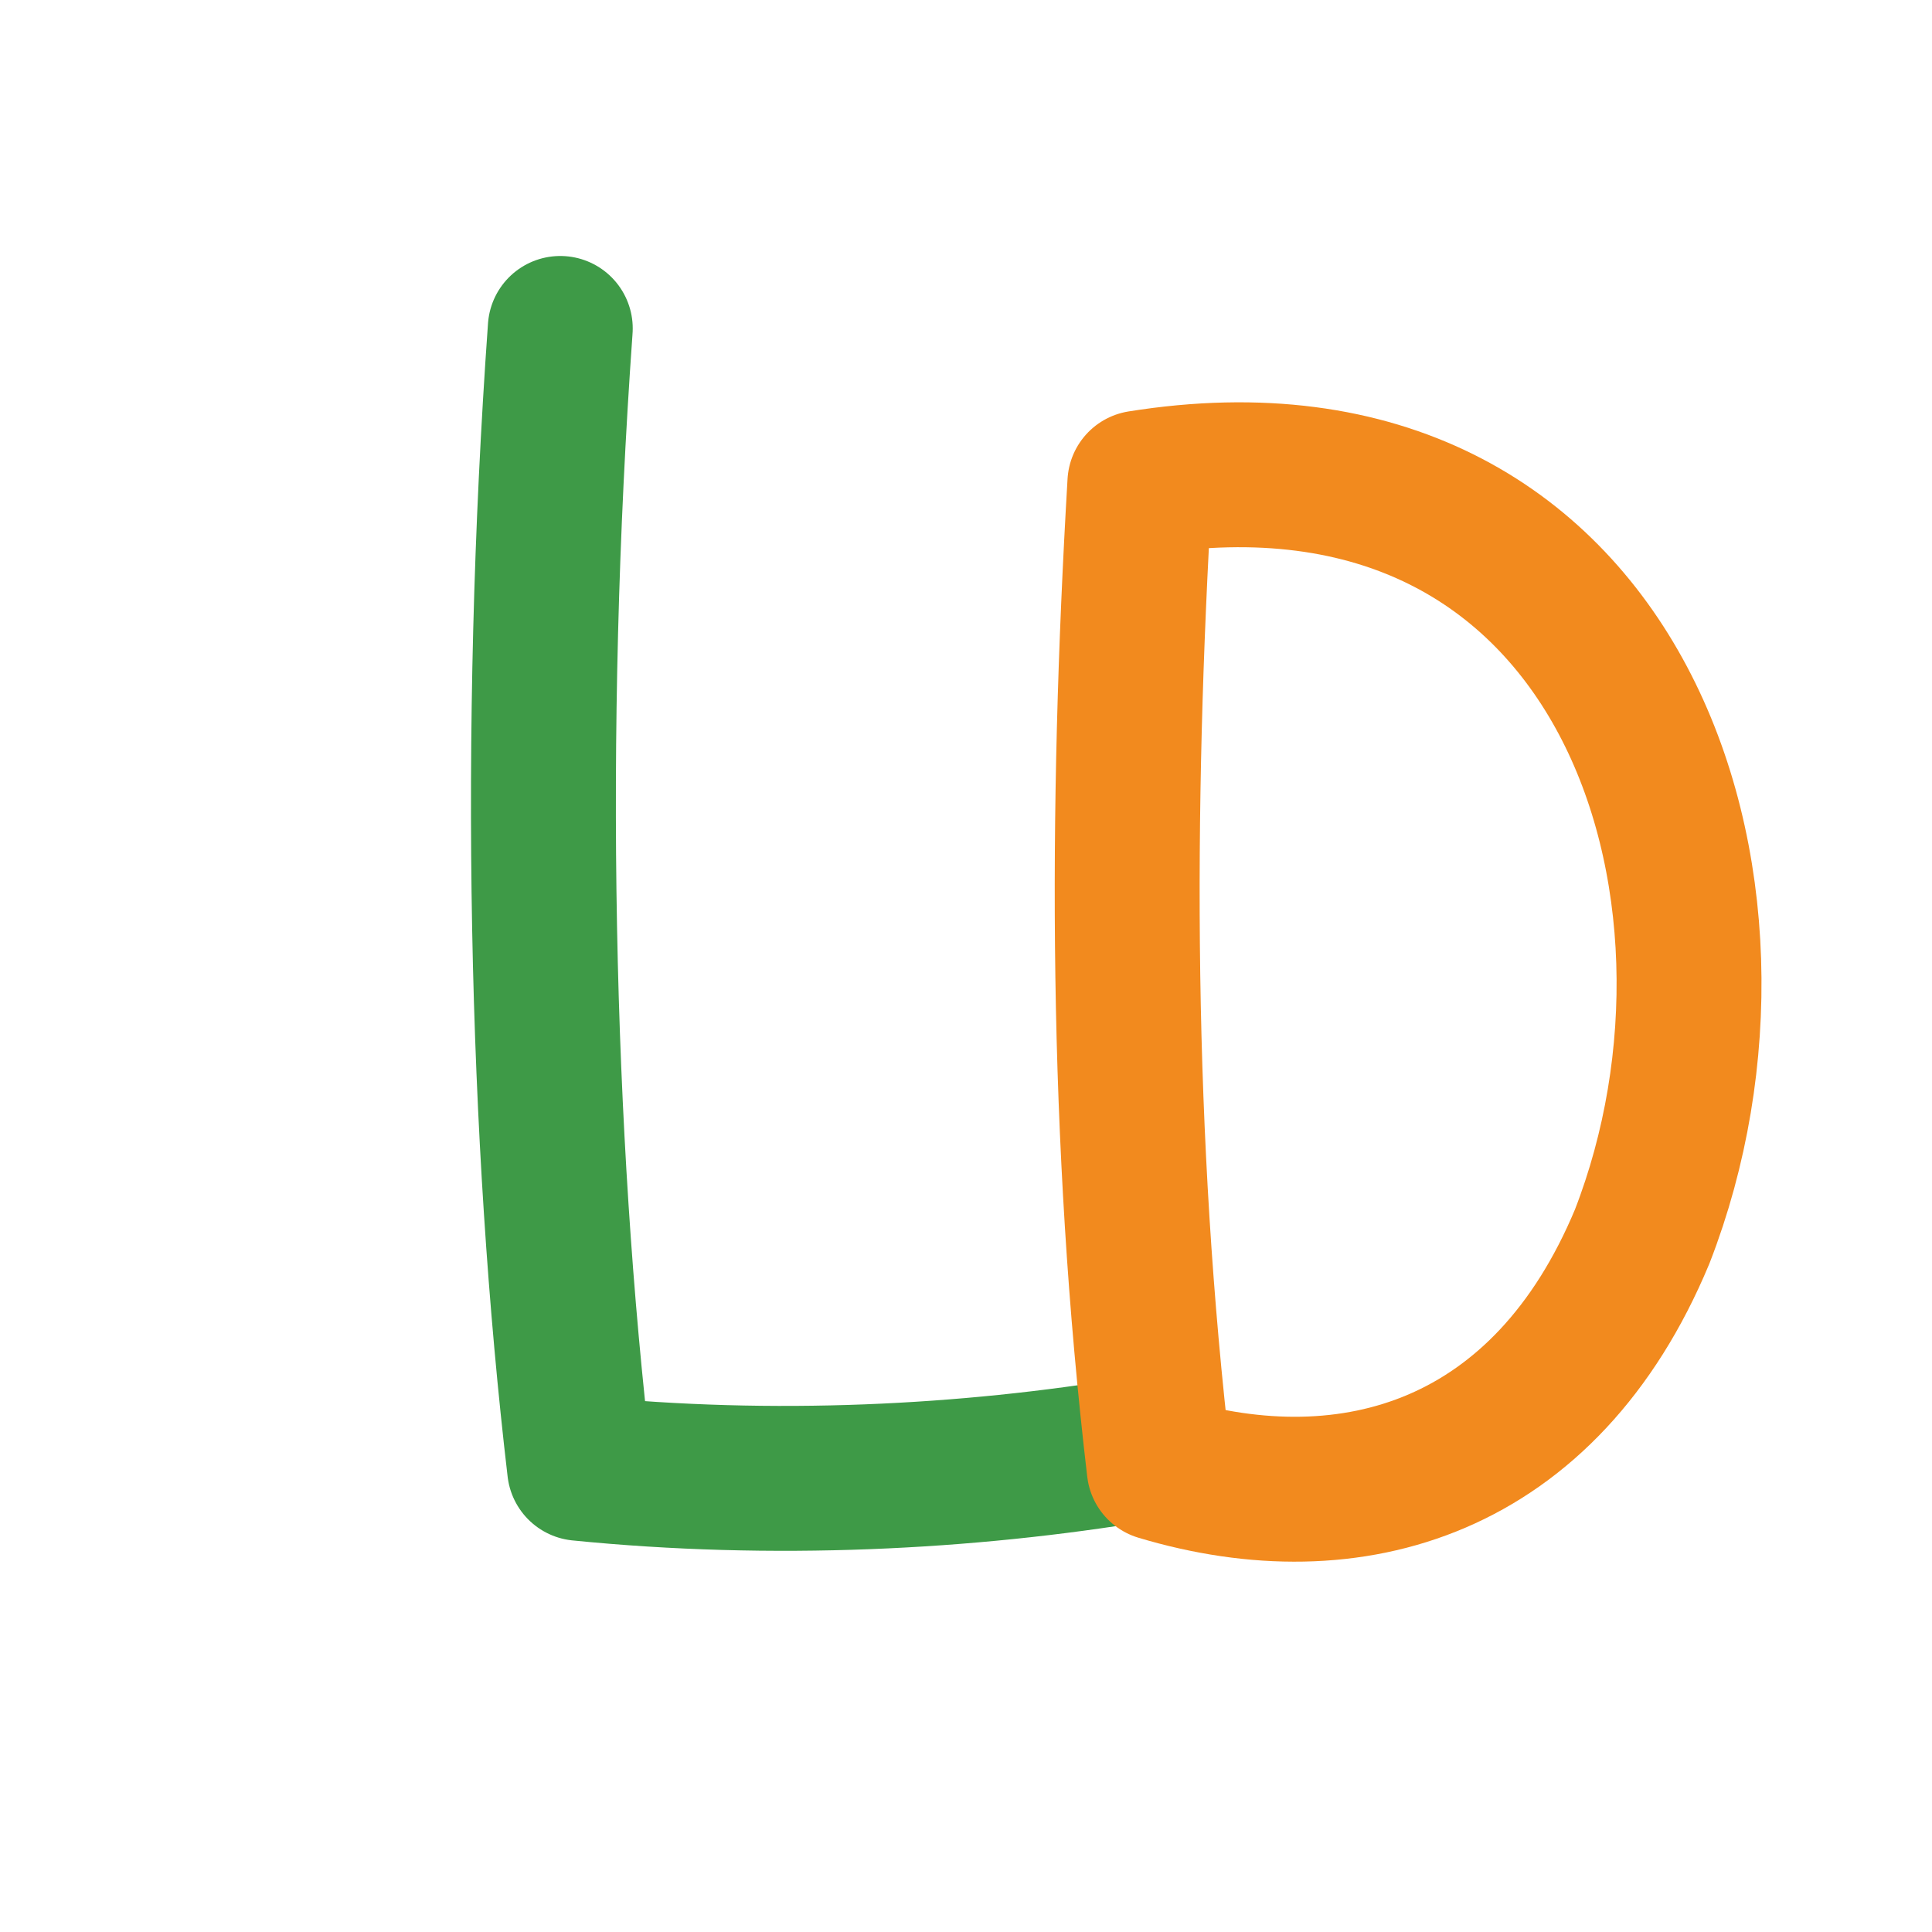
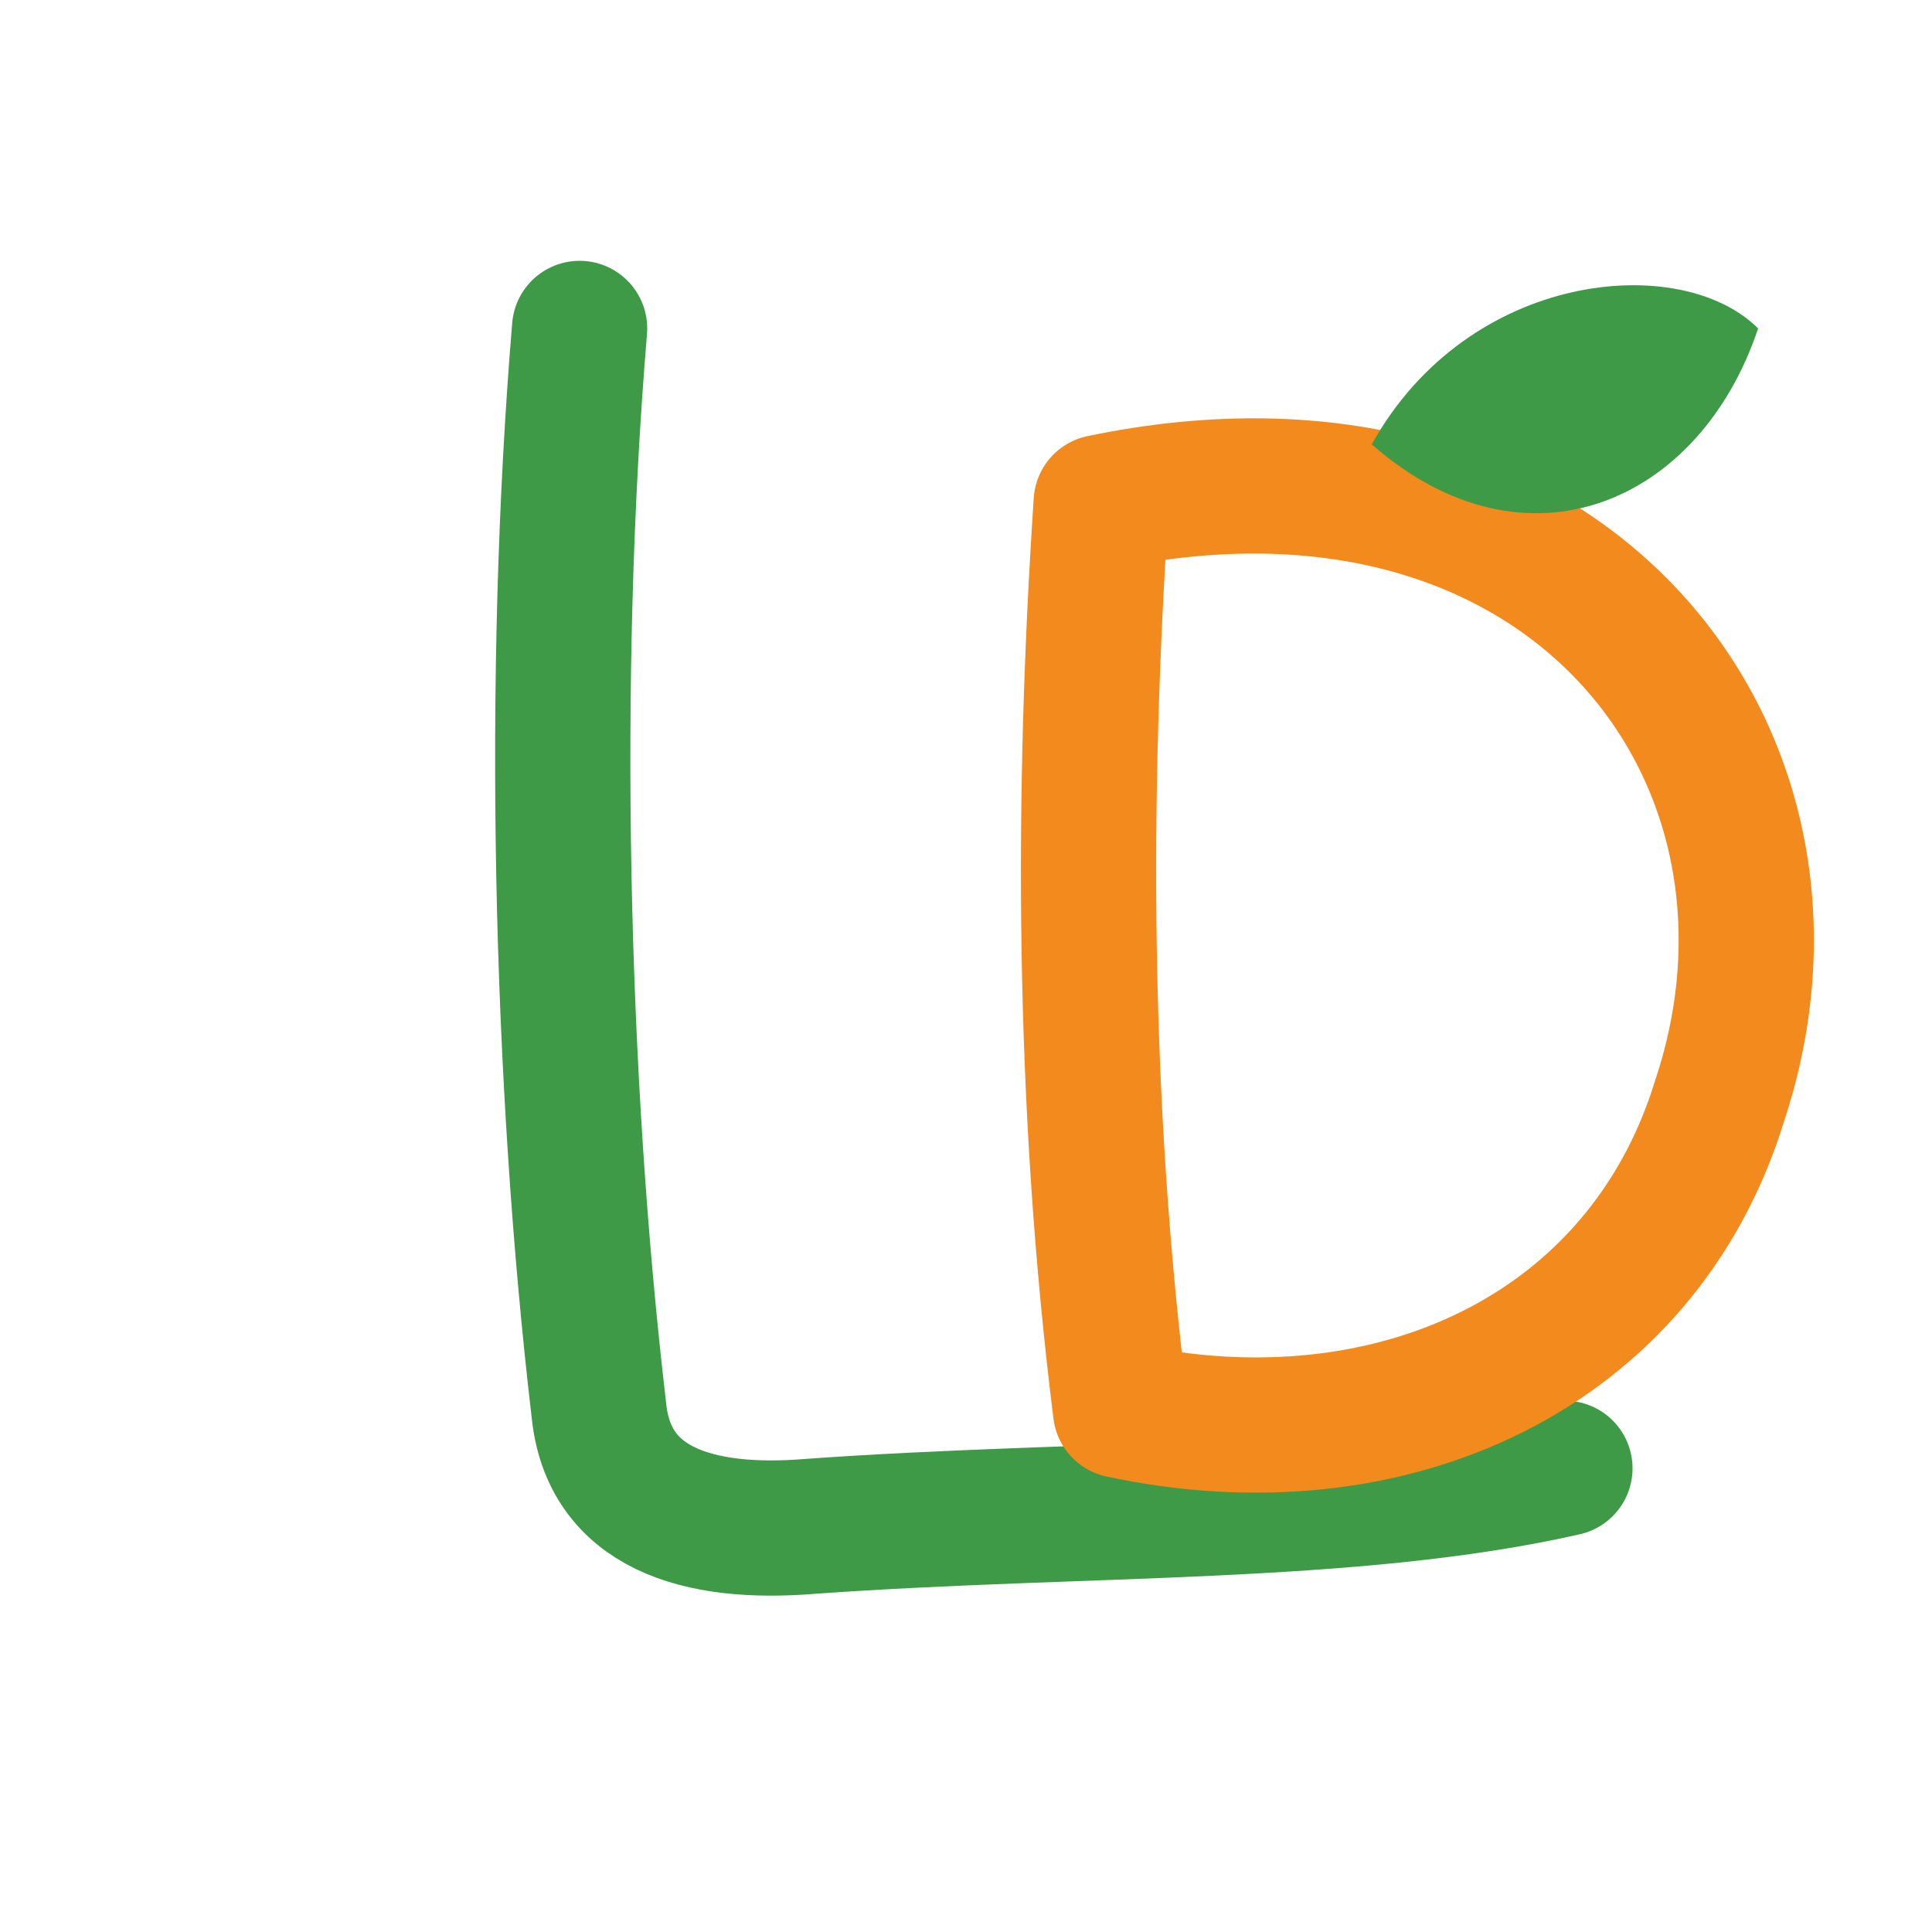
- <svg xmlns="http://www.w3.org/2000/svg" viewBox="0 0 200 200" fill="none" stroke-linecap="round" stroke-linejoin="round" stroke-width="15">
-   <path d="M58,34 C55,76 56,118 60,152 C80,154 100,153 118,150" stroke="#3E9A47" />
-   <path d="M118,50 C168,42 184,92 170,128 C160,152 140,158 120,152 C116,118 116,84 118,50 Z" stroke="#F28A1E" />
+ <svg xmlns="http://www.w3.org/2000/svg" viewBox="0 0 200 200">
+   <g fill="none" stroke-linecap="round" stroke-linejoin="round" stroke-width="14">
+     <path d="M60,34 C57,70 58,112 62,146 C63,156 72,159 84,158 C112,156 140,157 162,152" stroke="#3E9A47" />
+     <path d="M114,52 C162,42 190,78 178,114 C170,140 144,152 116,146 C112,114 112,82 114,52 Z" stroke="#F28A1E" />
+   </g>
+   <path d="M150,40 C160,22 182,20 190,28 C184,46 166,54 150,40 Z" fill="#3E9A47" transform="translate(-8,6)" />
</svg>
